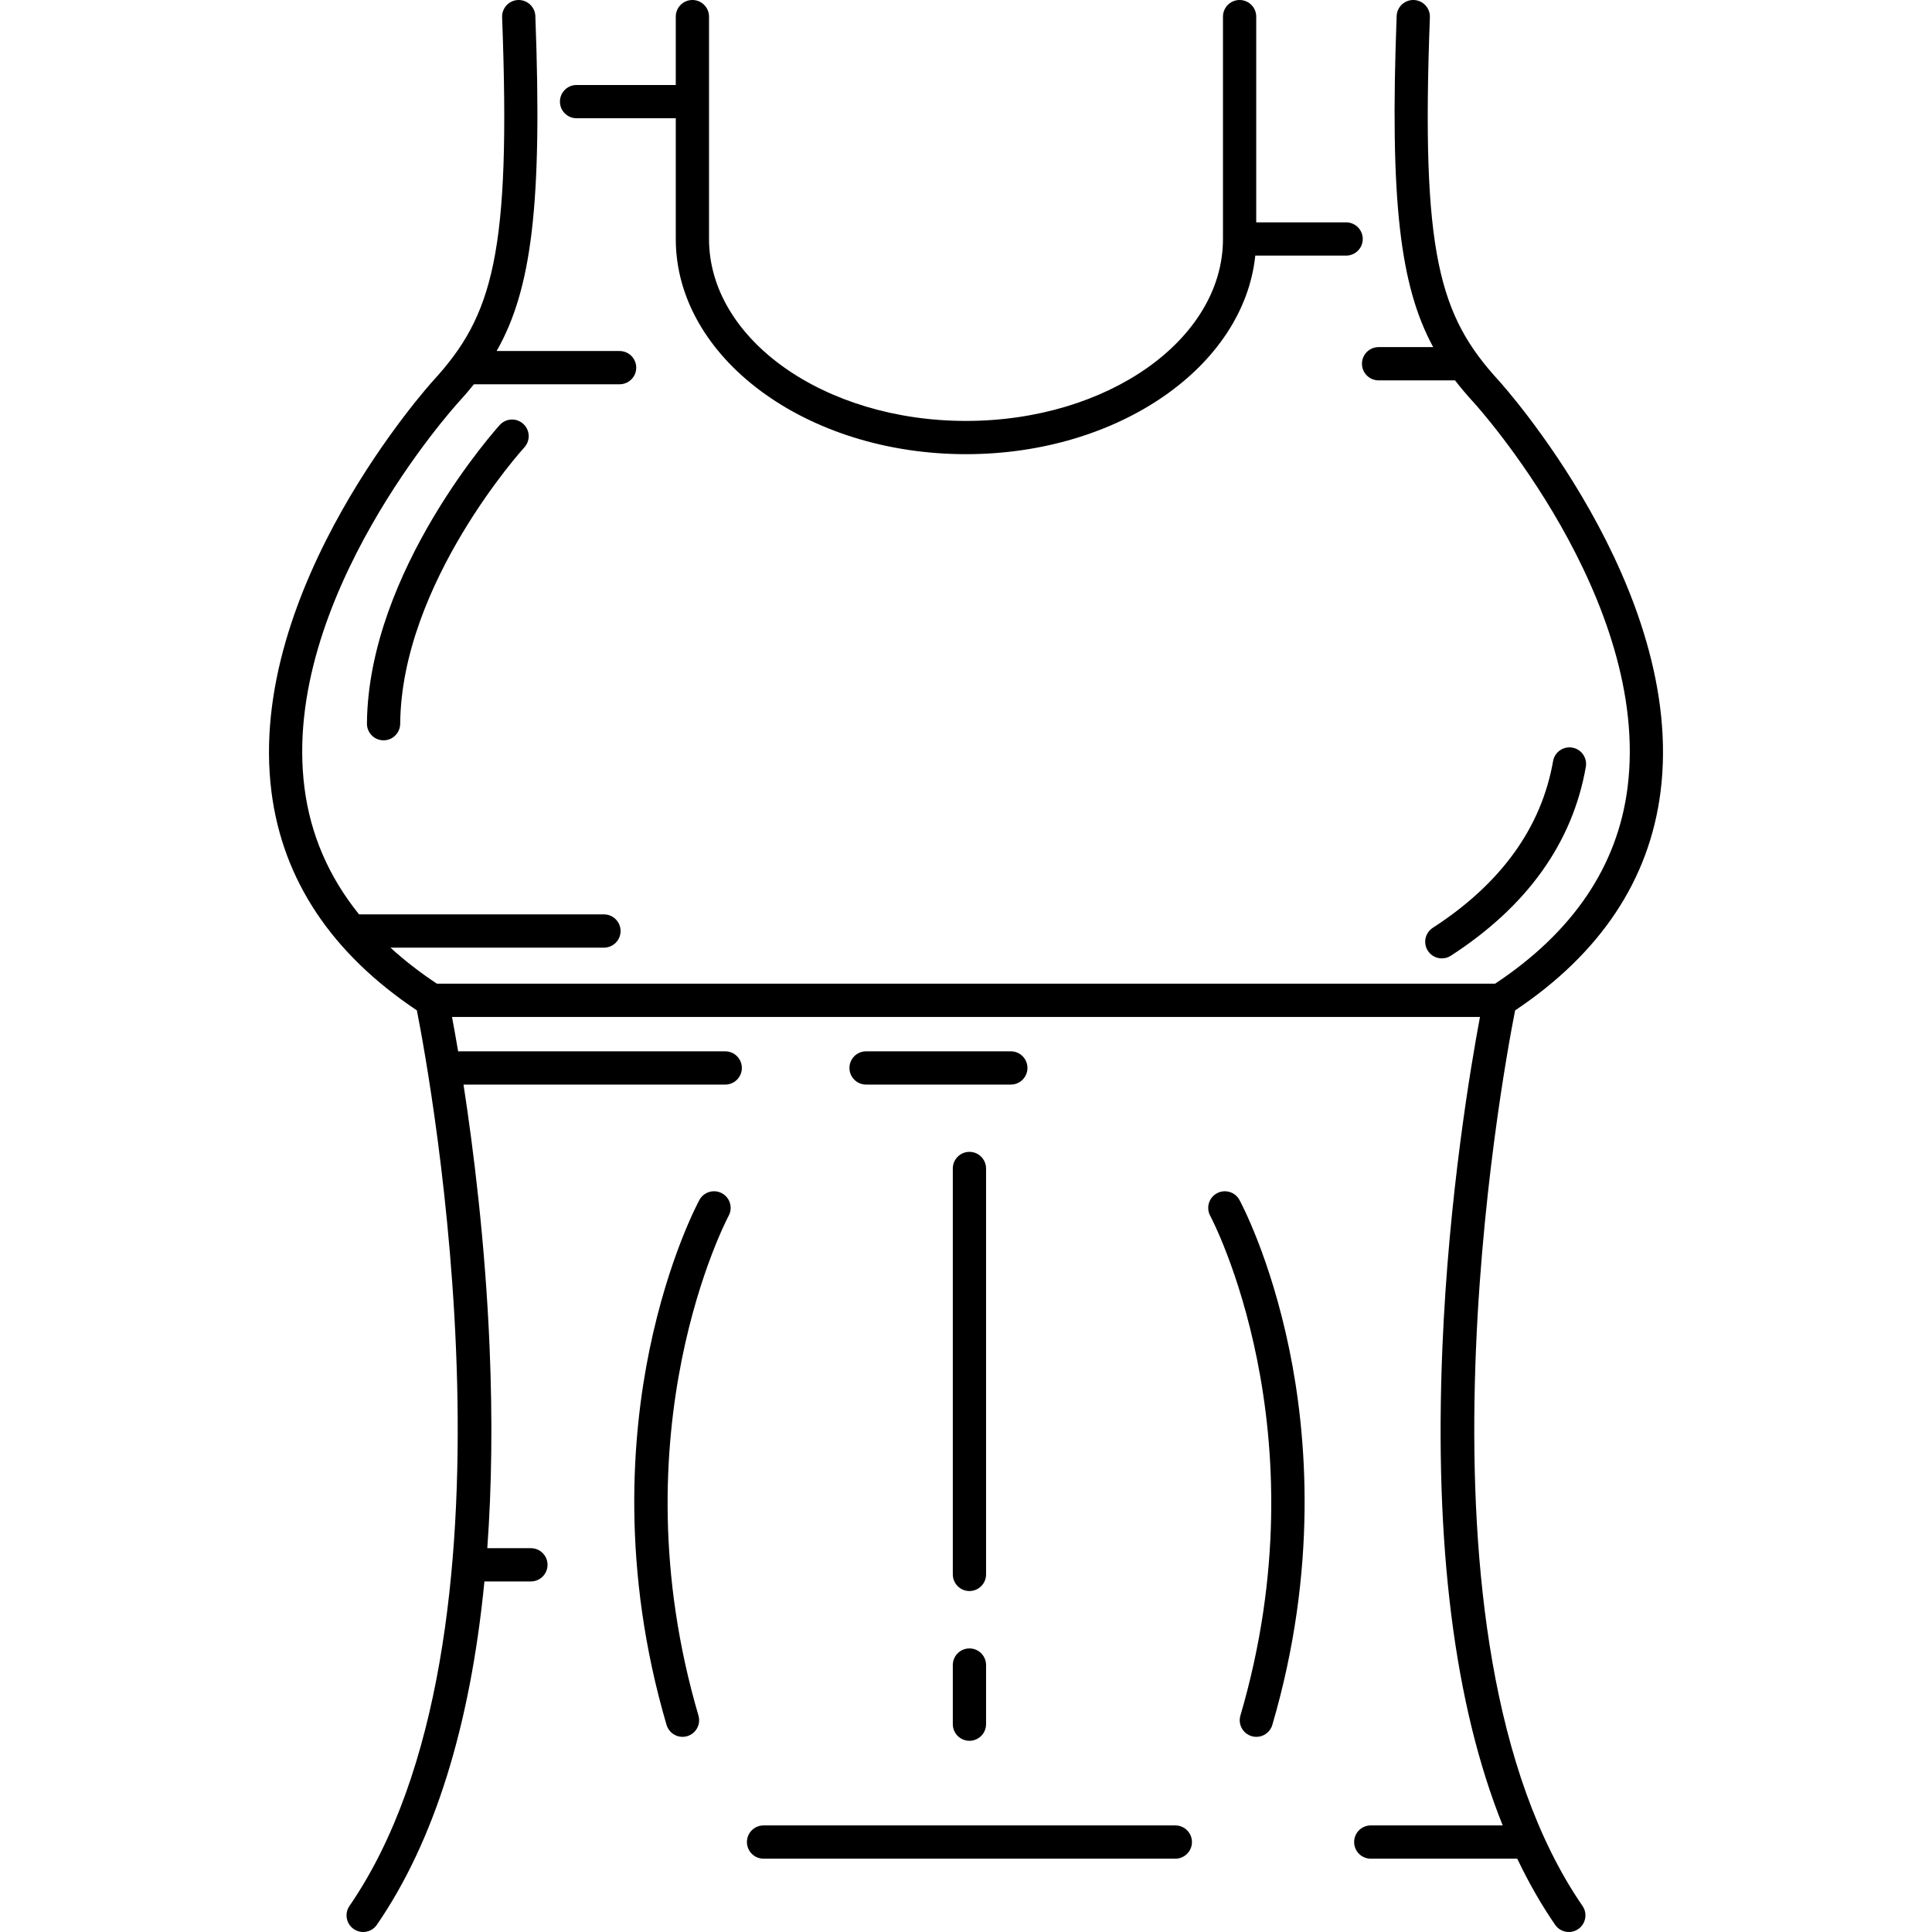
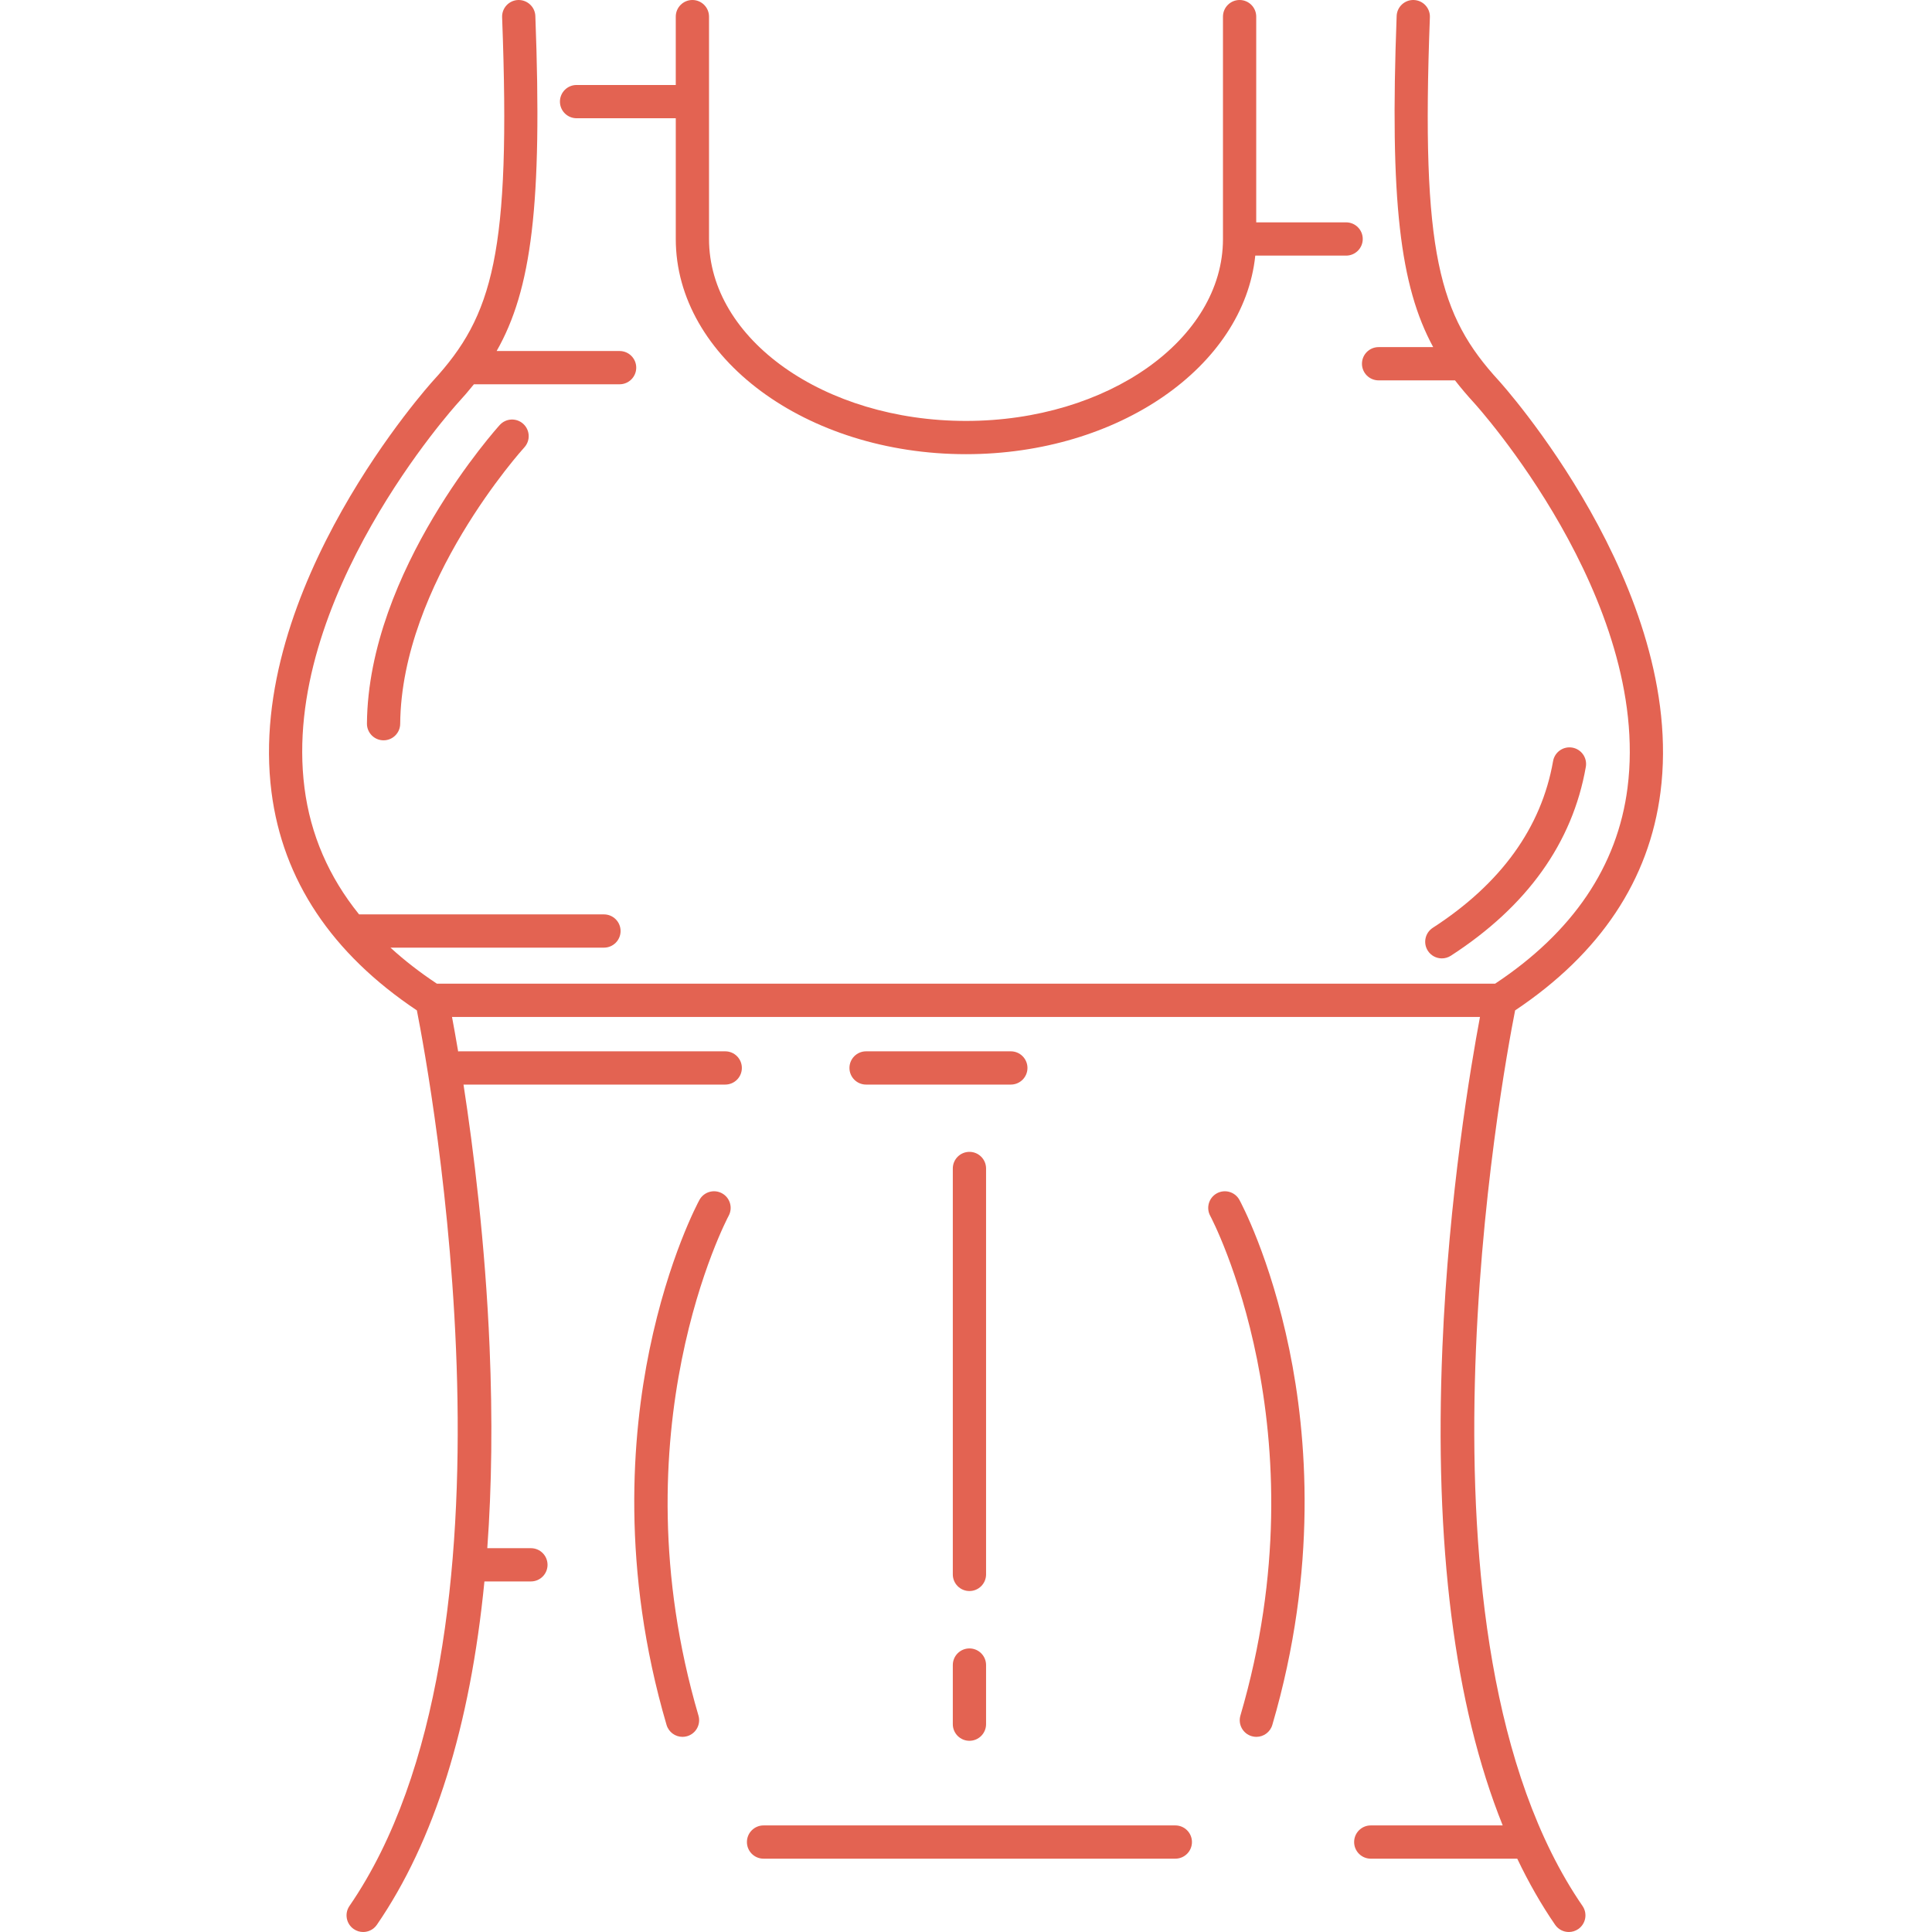
- <svg xmlns="http://www.w3.org/2000/svg" version="1.1" id="Capa_1" x="0px" y="0px" viewBox="0 0 493.829 493.829" style="enable-background:new 0 0 493.829 493.829;" xml:space="preserve">
+ <svg xmlns="http://www.w3.org/2000/svg" version="1.1" id="Capa_1" x="0px" y="0px" viewBox="0 0 493.829 493.829" style="enable-background:new 0 0 493.829 493.829;" xml:space="preserve" width="512px" height="512px">
  <g>
-     <path d="M184.546,305.013c-2.063-1.125-4.643-0.364-5.766,1.696c-0.321,0.588-7.915,14.681-12.773,38.326   c-4.463,21.727-7.327,55.994,4.367,95.86c0.543,1.853,2.238,3.055,4.076,3.055c0.395,0,0.799-0.056,1.198-0.173   c2.252-0.661,3.542-3.022,2.882-5.274c-21.366-72.835,7.42-127.186,7.713-127.727C187.365,308.716,186.606,306.137,184.546,305.013   z" />
-     <path d="M316.807,306.709c-1.123-2.059-3.702-2.816-5.761-1.696c-2.061,1.121-2.822,3.701-1.704,5.763   c0.294,0.54,29.08,54.891,7.714,127.727c-0.66,2.252,0.63,4.614,2.882,5.274c0.399,0.117,0.803,0.173,1.198,0.173   c1.838,0,3.533-1.202,4.076-3.055c11.694-39.866,8.829-74.133,4.366-95.86C324.722,321.39,317.127,307.298,316.807,306.709z" />
-     <path d="M252.043,298.671c0-2.347-1.902-4.25-4.25-4.25c-2.347,0-4.25,1.903-4.25,4.25v103.756c0,2.347,1.903,4.25,4.25,4.25   c2.348,0,4.25-1.903,4.25-4.25V298.671z" />
-     <path d="M247.793,421.346c-2.347,0-4.25,1.903-4.25,4.25v15.11c0,2.347,1.903,4.25,4.25,4.25c2.348,0,4.25-1.903,4.25-4.25v-15.11   C252.043,423.249,250.141,421.346,247.793,421.346z" />
-     <path d="M424.432,202.468c6.67-52.121-40.869-104.668-41.35-105.193C367.875,80.685,363.2,64.938,365.485,4.41   c0.089-2.345-1.741-4.319-4.087-4.407c-2.344-0.091-4.318,1.741-4.407,4.087c-1.783,47.255,0.865,69.021,9.341,84.634h-13.957   c-2.347,0-4.25,1.903-4.25,4.25c0,2.347,1.903,4.25,4.25,4.25h19.534c1.515,1.961,3.148,3.875,4.907,5.794   c0.454,0.495,45.359,50.119,39.186,98.37c-2.564,20.042-13.963,36.869-33.845,50.046H111.673   c-4.368-2.895-8.325-5.967-11.869-9.211h54.57c2.348,0,4.25-1.903,4.25-4.25c0-2.347-1.902-4.25-4.25-4.25H91.783   c-7.735-9.577-12.425-20.381-13.955-32.336c-6.175-48.251,38.73-97.874,39.185-98.37c1.459-1.592,2.831-3.18,4.121-4.794h37.24   c2.348,0,4.25-1.903,4.25-4.25c0-2.347-1.902-4.25-4.25-4.25h-31.432c8.915-15.687,11.718-37.361,9.896-85.634   c-0.089-2.345-2.081-4.159-4.407-4.087c-2.346,0.088-4.176,2.062-4.087,4.407c2.284,60.528-2.391,76.275-17.598,92.864   c-0.48,0.525-48.02,53.072-41.35,105.193c2.875,22.469,15.375,41.233,37.16,55.796c3.397,17.216,29.791,160.513-17.229,228.908   c-1.33,1.934-0.84,4.58,1.094,5.91c0.735,0.506,1.574,0.749,2.404,0.749c1.353,0,2.682-0.644,3.506-1.843   c14.679-21.352,23.864-50.753,27.491-87.762h11.882c2.348,0,4.25-1.903,4.25-4.25c0-2.347-1.902-4.25-4.25-4.25h-11.15   c1.155-15.819,1.355-32.938,0.589-51.336c-1.11-26.628-4.132-50.695-6.669-67.164h66.899c2.348,0,4.25-1.903,4.25-4.25   c0-2.347-1.902-4.25-4.25-4.25h-68c-0.092,0-0.178,0.021-0.268,0.027c-0.604-3.578-1.143-6.549-1.569-8.816h262.755   c-2.327,12.375-7.991,45.702-9.606,84.453c-2.107,50.574,3.077,91.504,15.414,122.199h-33.726c-2.347,0-4.25,1.903-4.25,4.25   c0,2.347,1.903,4.25,4.25,4.25h37.444c2.906,6.097,6.13,11.737,9.679,16.9c0.824,1.199,2.153,1.843,3.506,1.843   c0.83,0,1.669-0.243,2.404-0.749c1.934-1.33,2.424-3.976,1.094-5.91c-47.02-68.395-20.627-211.691-17.229-228.908   C409.056,243.701,421.557,224.936,424.432,202.468z" />
-     <path d="M368.541,244.969c0.791,0,1.592-0.221,2.305-0.682c19.493-12.613,31.101-28.855,34.501-48.275   c0.404-2.312-1.142-4.515-3.454-4.919c-2.313-0.401-4.515,1.142-4.919,3.454c-2.975,16.994-13.319,31.328-30.745,42.604   c-1.971,1.275-2.534,3.907-1.26,5.877C365.782,244.284,367.148,244.969,368.541,244.969z" />
-     <path d="M127.754,108.613c-0.336,0.367-33.637,37.143-33.963,76.331c-0.02,2.347,1.868,4.266,4.215,4.285c0.013,0,0.024,0,0.036,0   c2.33,0,4.229-1.88,4.249-4.215c0.3-35.959,31.415-70.314,31.729-70.657c1.586-1.731,1.47-4.419-0.261-6.005   C132.029,106.765,129.34,106.882,127.754,108.613z" />
-     <path d="M300.419,466.587H195.167c-2.347,0-4.25,1.903-4.25,4.25c0,2.347,1.903,4.25,4.25,4.25h105.252   c2.348,0,4.25-1.903,4.25-4.25C304.669,468.49,302.767,466.587,300.419,466.587z" />
-     <path d="M262.624,272.974c0-2.347-1.902-4.25-4.25-4.25h-37c-2.347,0-4.25,1.903-4.25,4.25c0,2.347,1.903,4.25,4.25,4.25h37   C260.722,277.224,262.624,275.322,262.624,272.974z" />
-     <path d="M147.374,30.224h25.357v30.862c0,30.33,33.279,55.004,74.184,55.004c38.975,0,71.002-22.405,73.94-50.754h23.221   c2.347,0,4.25-1.903,4.25-4.25c0-2.347-1.903-4.25-4.25-4.25h-22.978V4.25c0-2.347-1.902-4.25-4.25-4.25   c-2.347,0-4.25,1.903-4.25,4.25v56.837c0,25.642-29.465,46.504-65.684,46.504c-36.218,0-65.684-20.862-65.684-46.504V4.25   c0-2.347-1.902-4.25-4.25-4.25c-2.347,0-4.25,1.903-4.25,4.25v17.474h-25.357c-2.347,0-4.25,1.903-4.25,4.25   C143.124,28.322,145.027,30.224,147.374,30.224z" />
+     <path d="M184.546,305.013c-2.063-1.125-4.643-0.364-5.766,1.696c-0.321,0.588-7.915,14.681-12.773,38.326   c-4.463,21.727-7.327,55.994,4.367,95.86c0.543,1.853,2.238,3.055,4.076,3.055c0.395,0,0.799-0.056,1.198-0.173   c2.252-0.661,3.542-3.022,2.882-5.274c-21.366-72.835,7.42-127.186,7.713-127.727C187.365,308.716,186.606,306.137,184.546,305.013   z" fill="#E36352" />
+     <path d="M316.807,306.709c-1.123-2.059-3.702-2.816-5.761-1.696c-2.061,1.121-2.822,3.701-1.704,5.763   c0.294,0.54,29.08,54.891,7.714,127.727c-0.66,2.252,0.63,4.614,2.882,5.274c0.399,0.117,0.803,0.173,1.198,0.173   c1.838,0,3.533-1.202,4.076-3.055c11.694-39.866,8.829-74.133,4.366-95.86C324.722,321.39,317.127,307.298,316.807,306.709z" fill="#E36352" />
+     <path d="M252.043,298.671c0-2.347-1.902-4.25-4.25-4.25c-2.347,0-4.25,1.903-4.25,4.25v103.756c0,2.347,1.903,4.25,4.25,4.25   c2.348,0,4.25-1.903,4.25-4.25V298.671z" fill="#E36352" />
+     <path d="M247.793,421.346c-2.347,0-4.25,1.903-4.25,4.25v15.11c0,2.347,1.903,4.25,4.25,4.25c2.348,0,4.25-1.903,4.25-4.25v-15.11   C252.043,423.249,250.141,421.346,247.793,421.346z" fill="#E36352" />
+     <path d="M424.432,202.468c6.67-52.121-40.869-104.668-41.35-105.193C367.875,80.685,363.2,64.938,365.485,4.41   c0.089-2.345-1.741-4.319-4.087-4.407c-2.344-0.091-4.318,1.741-4.407,4.087c-1.783,47.255,0.865,69.021,9.341,84.634h-13.957   c-2.347,0-4.25,1.903-4.25,4.25c0,2.347,1.903,4.25,4.25,4.25h19.534c1.515,1.961,3.148,3.875,4.907,5.794   c0.454,0.495,45.359,50.119,39.186,98.37c-2.564,20.042-13.963,36.869-33.845,50.046H111.673   c-4.368-2.895-8.325-5.967-11.869-9.211h54.57c2.348,0,4.25-1.903,4.25-4.25c0-2.347-1.902-4.25-4.25-4.25H91.783   c-7.735-9.577-12.425-20.381-13.955-32.336c-6.175-48.251,38.73-97.874,39.185-98.37c1.459-1.592,2.831-3.18,4.121-4.794h37.24   c2.348,0,4.25-1.903,4.25-4.25c0-2.347-1.902-4.25-4.25-4.25h-31.432c8.915-15.687,11.718-37.361,9.896-85.634   c-0.089-2.345-2.081-4.159-4.407-4.087c-2.346,0.088-4.176,2.062-4.087,4.407c2.284,60.528-2.391,76.275-17.598,92.864   c-0.48,0.525-48.02,53.072-41.35,105.193c2.875,22.469,15.375,41.233,37.16,55.796c3.397,17.216,29.791,160.513-17.229,228.908   c-1.33,1.934-0.84,4.58,1.094,5.91c0.735,0.506,1.574,0.749,2.404,0.749c1.353,0,2.682-0.644,3.506-1.843   c14.679-21.352,23.864-50.753,27.491-87.762h11.882c2.348,0,4.25-1.903,4.25-4.25c0-2.347-1.902-4.25-4.25-4.25h-11.15   c1.155-15.819,1.355-32.938,0.589-51.336c-1.11-26.628-4.132-50.695-6.669-67.164h66.899c2.348,0,4.25-1.903,4.25-4.25   c0-2.347-1.902-4.25-4.25-4.25h-68c-0.092,0-0.178,0.021-0.268,0.027c-0.604-3.578-1.143-6.549-1.569-8.816h262.755   c-2.327,12.375-7.991,45.702-9.606,84.453c-2.107,50.574,3.077,91.504,15.414,122.199h-33.726c-2.347,0-4.25,1.903-4.25,4.25   c0,2.347,1.903,4.25,4.25,4.25h37.444c2.906,6.097,6.13,11.737,9.679,16.9c0.824,1.199,2.153,1.843,3.506,1.843   c0.83,0,1.669-0.243,2.404-0.749c1.934-1.33,2.424-3.976,1.094-5.91c-47.02-68.395-20.627-211.691-17.229-228.908   C409.056,243.701,421.557,224.936,424.432,202.468z" fill="#E36352" />
+     <path d="M368.541,244.969c0.791,0,1.592-0.221,2.305-0.682c19.493-12.613,31.101-28.855,34.501-48.275   c0.404-2.312-1.142-4.515-3.454-4.919c-2.313-0.401-4.515,1.142-4.919,3.454c-2.975,16.994-13.319,31.328-30.745,42.604   c-1.971,1.275-2.534,3.907-1.26,5.877C365.782,244.284,367.148,244.969,368.541,244.969z" fill="#E36352" />
+     <path d="M127.754,108.613c-0.336,0.367-33.637,37.143-33.963,76.331c-0.02,2.347,1.868,4.266,4.215,4.285c0.013,0,0.024,0,0.036,0   c2.33,0,4.229-1.88,4.249-4.215c0.3-35.959,31.415-70.314,31.729-70.657c1.586-1.731,1.47-4.419-0.261-6.005   C132.029,106.765,129.34,106.882,127.754,108.613z" fill="#E36352" />
+     <path d="M300.419,466.587H195.167c-2.347,0-4.25,1.903-4.25,4.25c0,2.347,1.903,4.25,4.25,4.25h105.252   c2.348,0,4.25-1.903,4.25-4.25C304.669,468.49,302.767,466.587,300.419,466.587z" fill="#E36352" />
+     <path d="M262.624,272.974c0-2.347-1.902-4.25-4.25-4.25h-37c-2.347,0-4.25,1.903-4.25,4.25c0,2.347,1.903,4.25,4.25,4.25h37   C260.722,277.224,262.624,275.322,262.624,272.974z" fill="#E36352" />
+     <path d="M147.374,30.224h25.357v30.862c0,30.33,33.279,55.004,74.184,55.004c38.975,0,71.002-22.405,73.94-50.754h23.221   c2.347,0,4.25-1.903,4.25-4.25c0-2.347-1.903-4.25-4.25-4.25h-22.978V4.25c0-2.347-1.902-4.25-4.25-4.25   c-2.347,0-4.25,1.903-4.25,4.25v56.837c0,25.642-29.465,46.504-65.684,46.504c-36.218,0-65.684-20.862-65.684-46.504V4.25   c0-2.347-1.902-4.25-4.25-4.25c-2.347,0-4.25,1.903-4.25,4.25v17.474h-25.357c-2.347,0-4.25,1.903-4.25,4.25   C143.124,28.322,145.027,30.224,147.374,30.224z" fill="#E36352" />
  </g>
  <g>
</g>
  <g>
</g>
  <g>
</g>
  <g>
</g>
  <g>
</g>
  <g>
</g>
  <g>
</g>
  <g>
</g>
  <g>
</g>
  <g>
</g>
  <g>
</g>
  <g>
</g>
  <g>
</g>
  <g>
</g>
  <g>
</g>
</svg>
